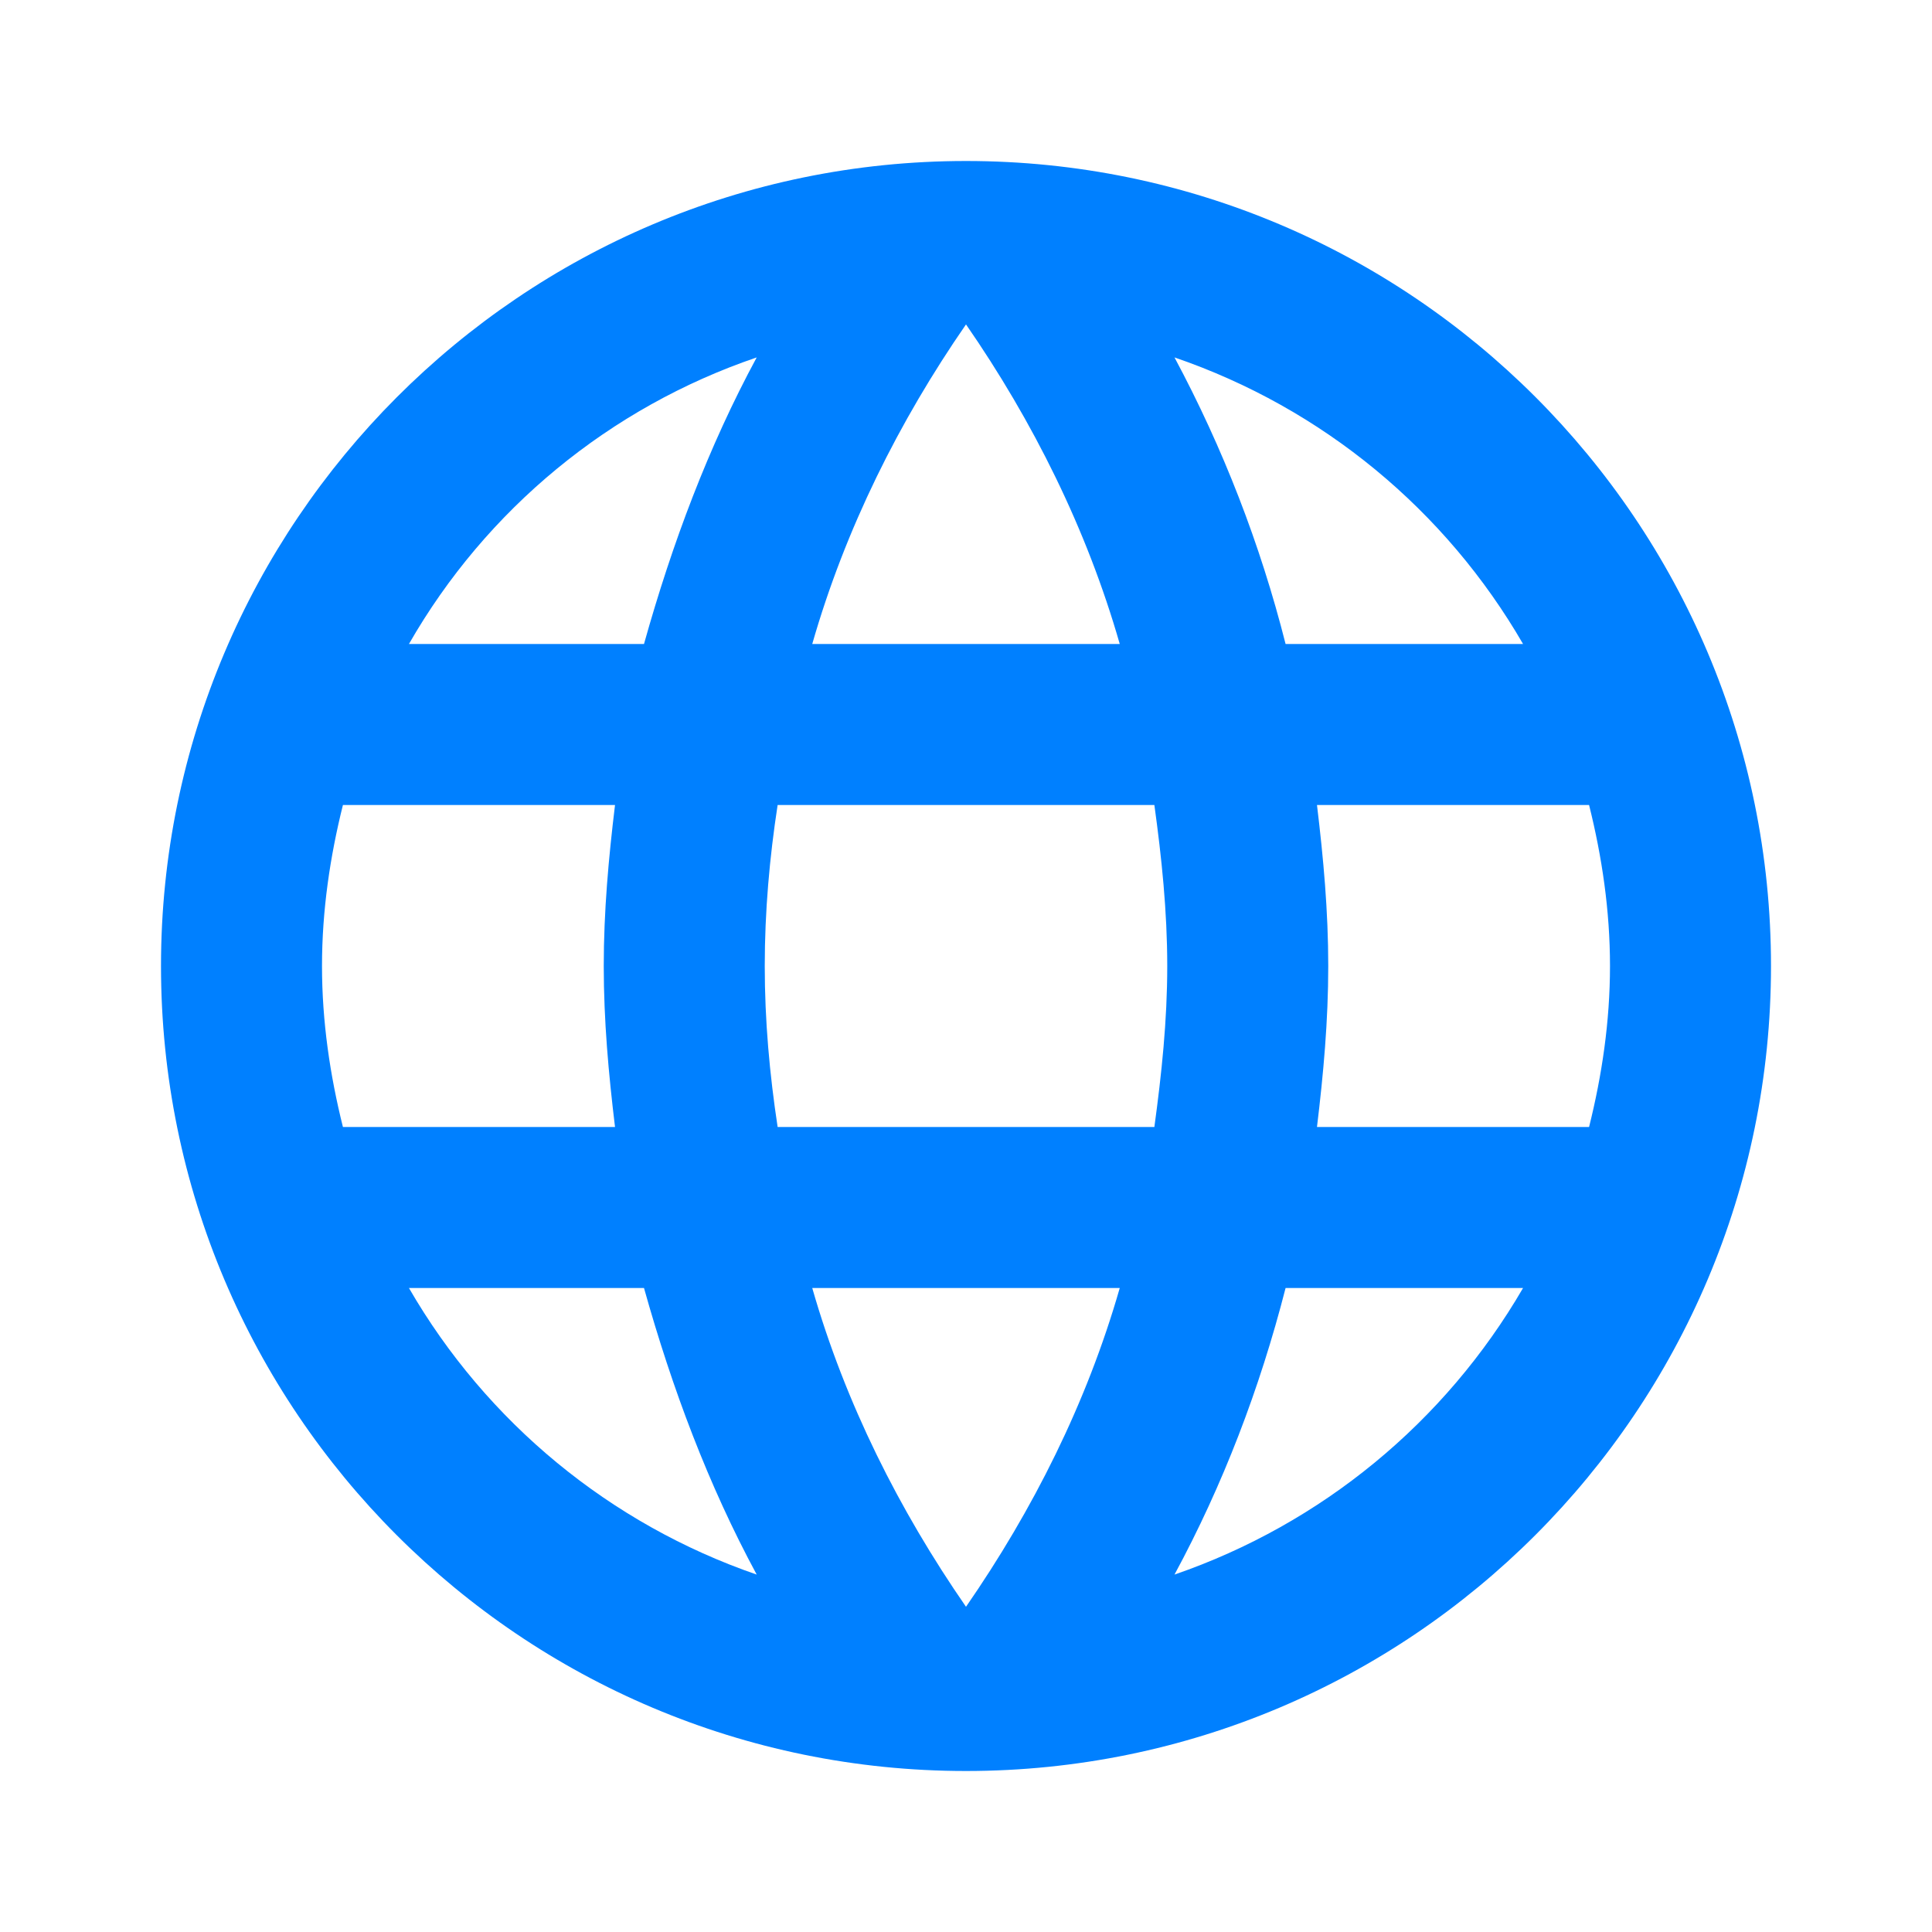
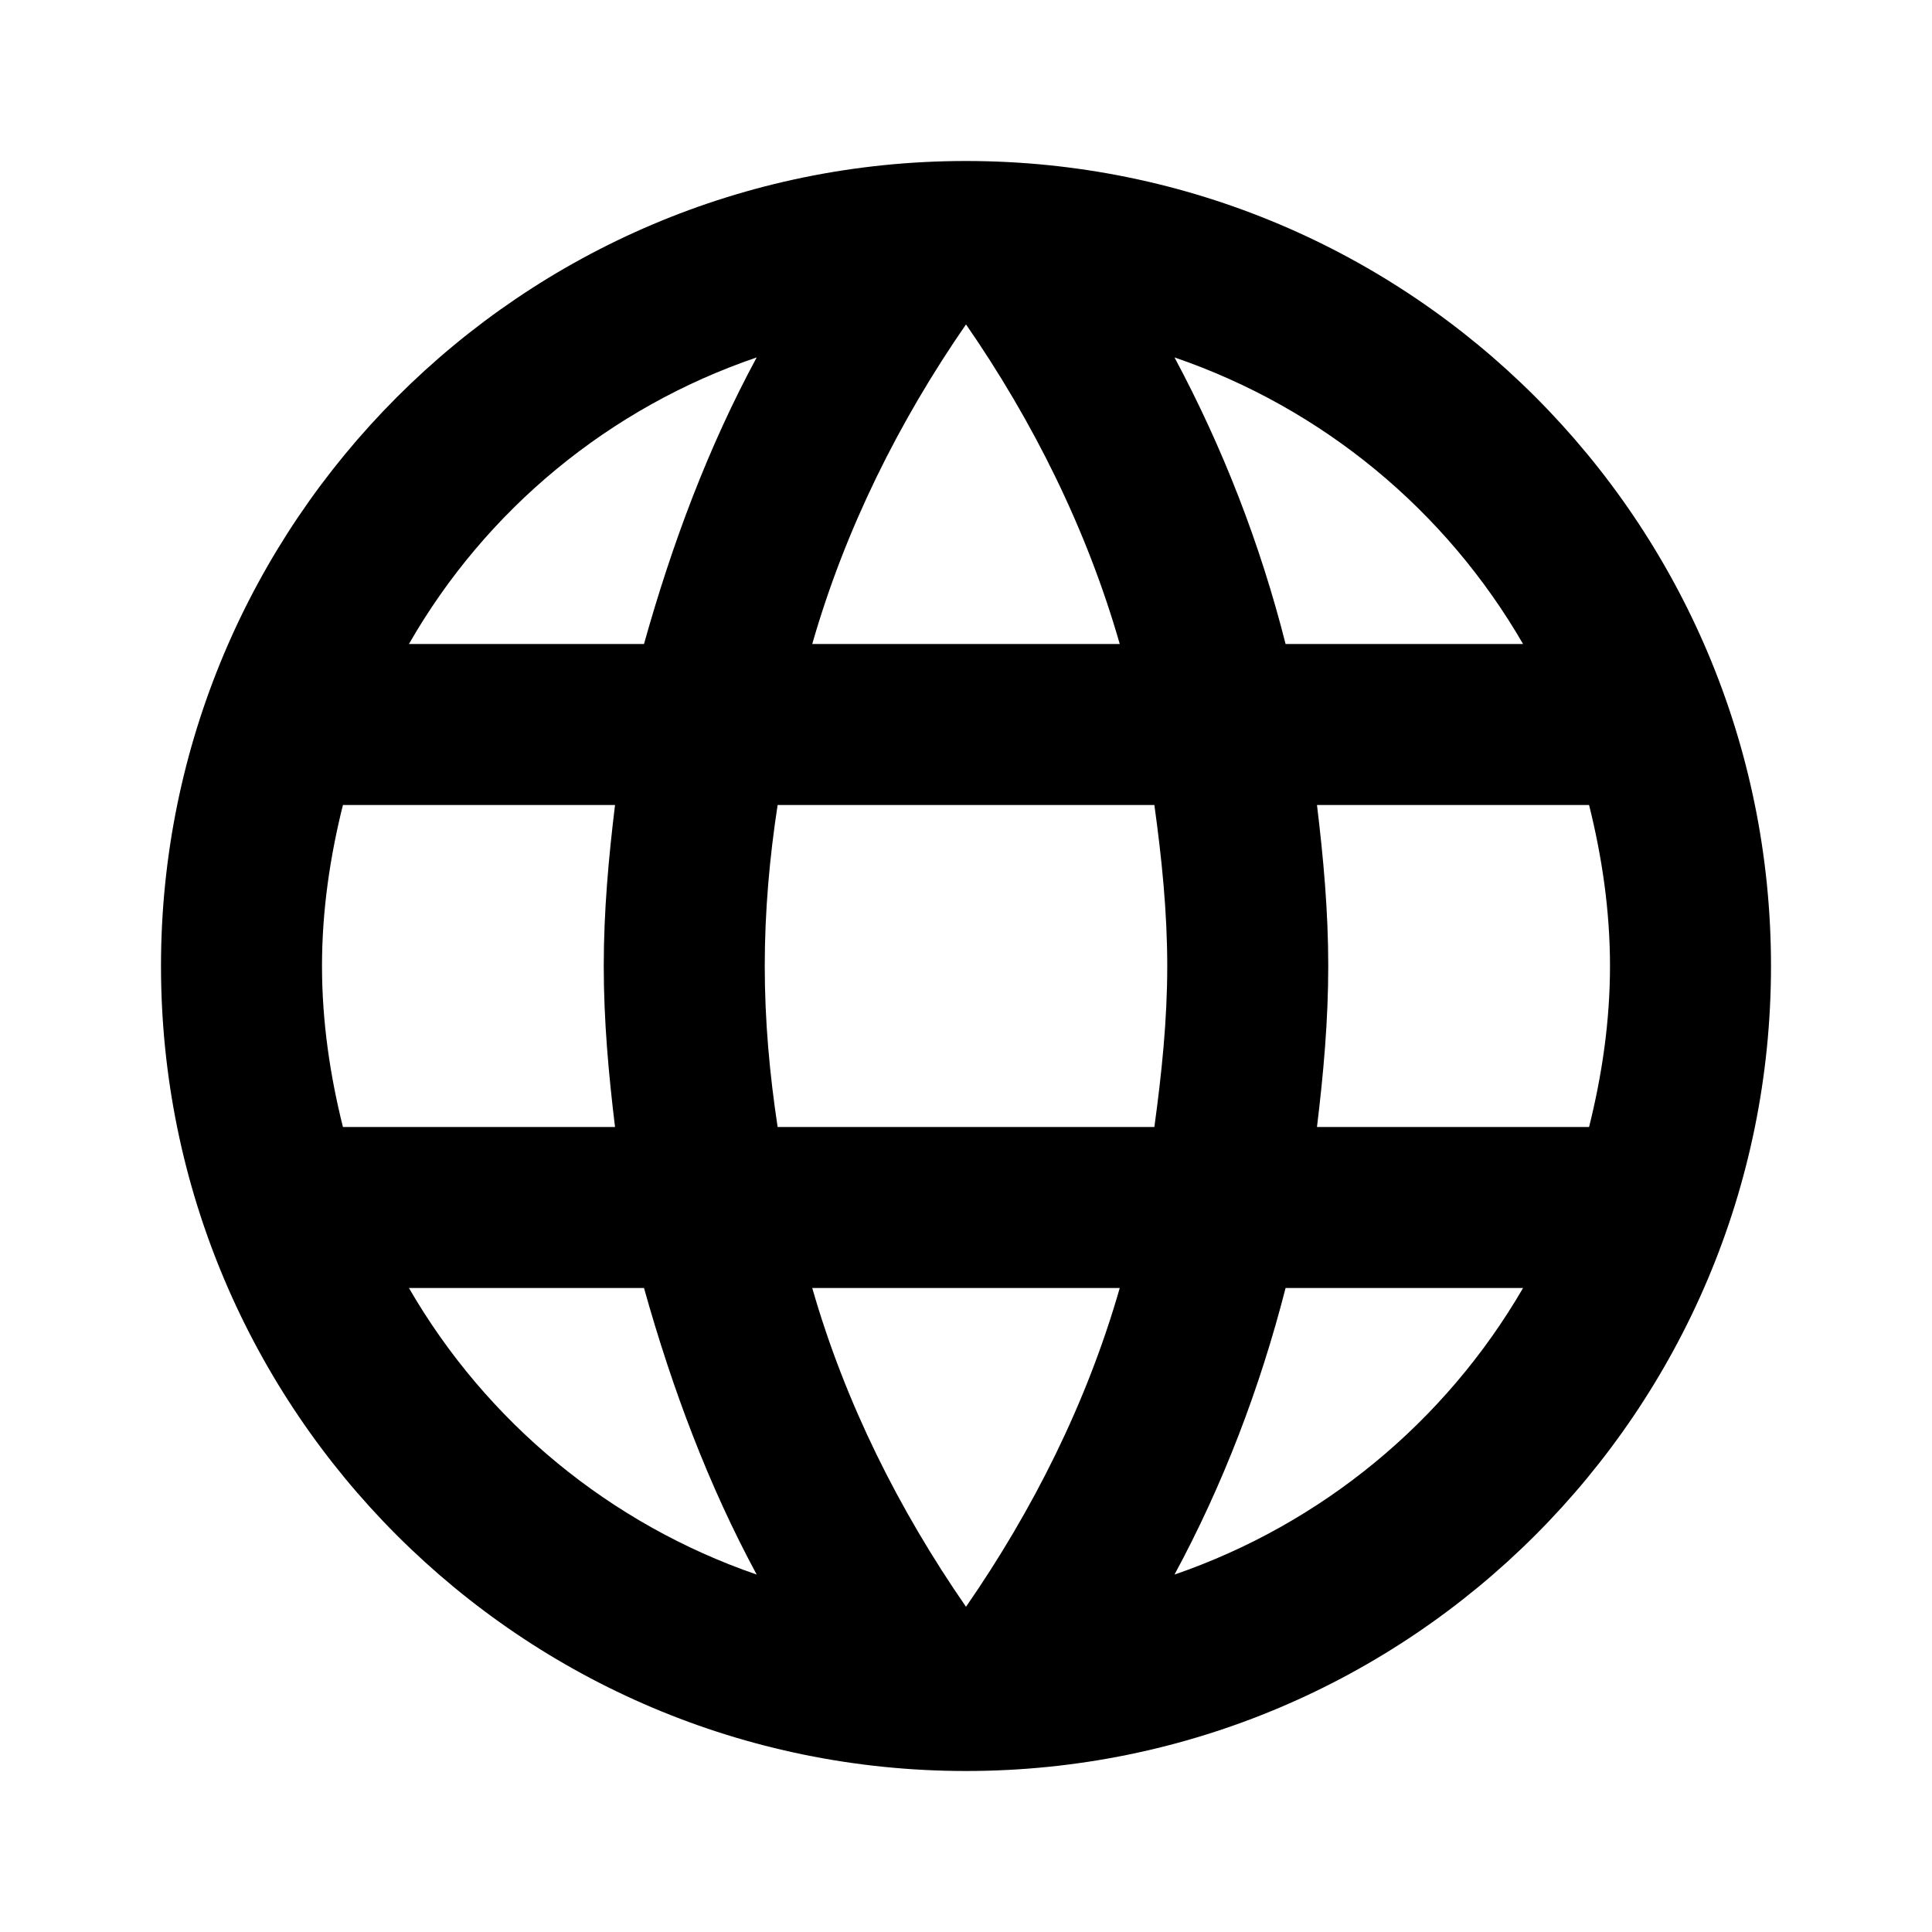
- <svg xmlns="http://www.w3.org/2000/svg" width="24" height="24" viewBox="0 0 24 24">
+ <svg xmlns="http://www.w3.org/2000/svg" width="1em" height="1em" viewBox="0 0 24 24">
  <path d="M0 0h24v24H0z" fill="none" />
-   <path fill="#0080ff" d="M16.36 14c.08-.66.14-1.32.14-2s-.06-1.34-.14-2h3.38c.16.64.26 1.31.26 2s-.1 1.36-.26 2m-5.15 5.56c.6-1.11 1.06-2.31 1.38-3.56h2.95a8.03 8.03 0 0 1-4.33 3.56M14.34 14H9.66c-.1-.66-.16-1.32-.16-2s.06-1.35.16-2h4.68c.09.65.16 1.32.16 2s-.07 1.34-.16 2M12 19.96c-.83-1.2-1.5-2.53-1.91-3.96h3.82c-.41 1.43-1.08 2.76-1.91 3.96M8 8H5.08A7.92 7.92 0 0 1 9.4 4.44C8.8 5.55 8.35 6.75 8 8m-2.92 8H8c.35 1.25.8 2.45 1.4 3.56A8 8 0 0 1 5.08 16m-.82-2C4.1 13.36 4 12.69 4 12s.1-1.36.26-2h3.38c-.08.66-.14 1.32-.14 2s.06 1.34.14 2M12 4.03c.83 1.2 1.5 2.54 1.91 3.97h-3.82c.41-1.43 1.08-2.77 1.91-3.97M18.92 8h-2.95a15.7 15.7 0 0 0-1.38-3.56c1.84.63 3.37 1.9 4.33 3.56M12 2C6.47 2 2 6.5 2 12a10 10 0 0 0 10 10a10 10 0 0 0 10-10A10 10 0 0 0 12 2" />
+   <path fill="currentColor" d="M16.36 14c.08-.66.14-1.32.14-2s-.06-1.34-.14-2h3.38c.16.64.26 1.31.26 2s-.1 1.36-.26 2m-5.15 5.56c.6-1.11 1.06-2.31 1.38-3.56h2.95a8.03 8.03 0 0 1-4.33 3.56M14.34 14H9.66c-.1-.66-.16-1.32-.16-2s.06-1.35.16-2h4.68c.09.65.16 1.32.16 2s-.07 1.34-.16 2M12 19.96c-.83-1.2-1.5-2.53-1.91-3.96h3.82c-.41 1.43-1.08 2.76-1.91 3.96M8 8H5.08A7.92 7.92 0 0 1 9.4 4.44C8.8 5.55 8.35 6.75 8 8m-2.92 8H8c.35 1.25.8 2.45 1.4 3.56A8 8 0 0 1 5.08 16m-.82-2C4.1 13.36 4 12.69 4 12s.1-1.36.26-2h3.38c-.08.66-.14 1.32-.14 2s.06 1.34.14 2M12 4.03c.83 1.2 1.5 2.54 1.91 3.97h-3.82c.41-1.43 1.08-2.77 1.91-3.97M18.92 8h-2.95a15.7 15.7 0 0 0-1.38-3.56c1.84.63 3.37 1.9 4.33 3.56M12 2C6.47 2 2 6.5 2 12a10 10 0 0 0 10 10a10 10 0 0 0 10-10A10 10 0 0 0 12 2" />
</svg>
